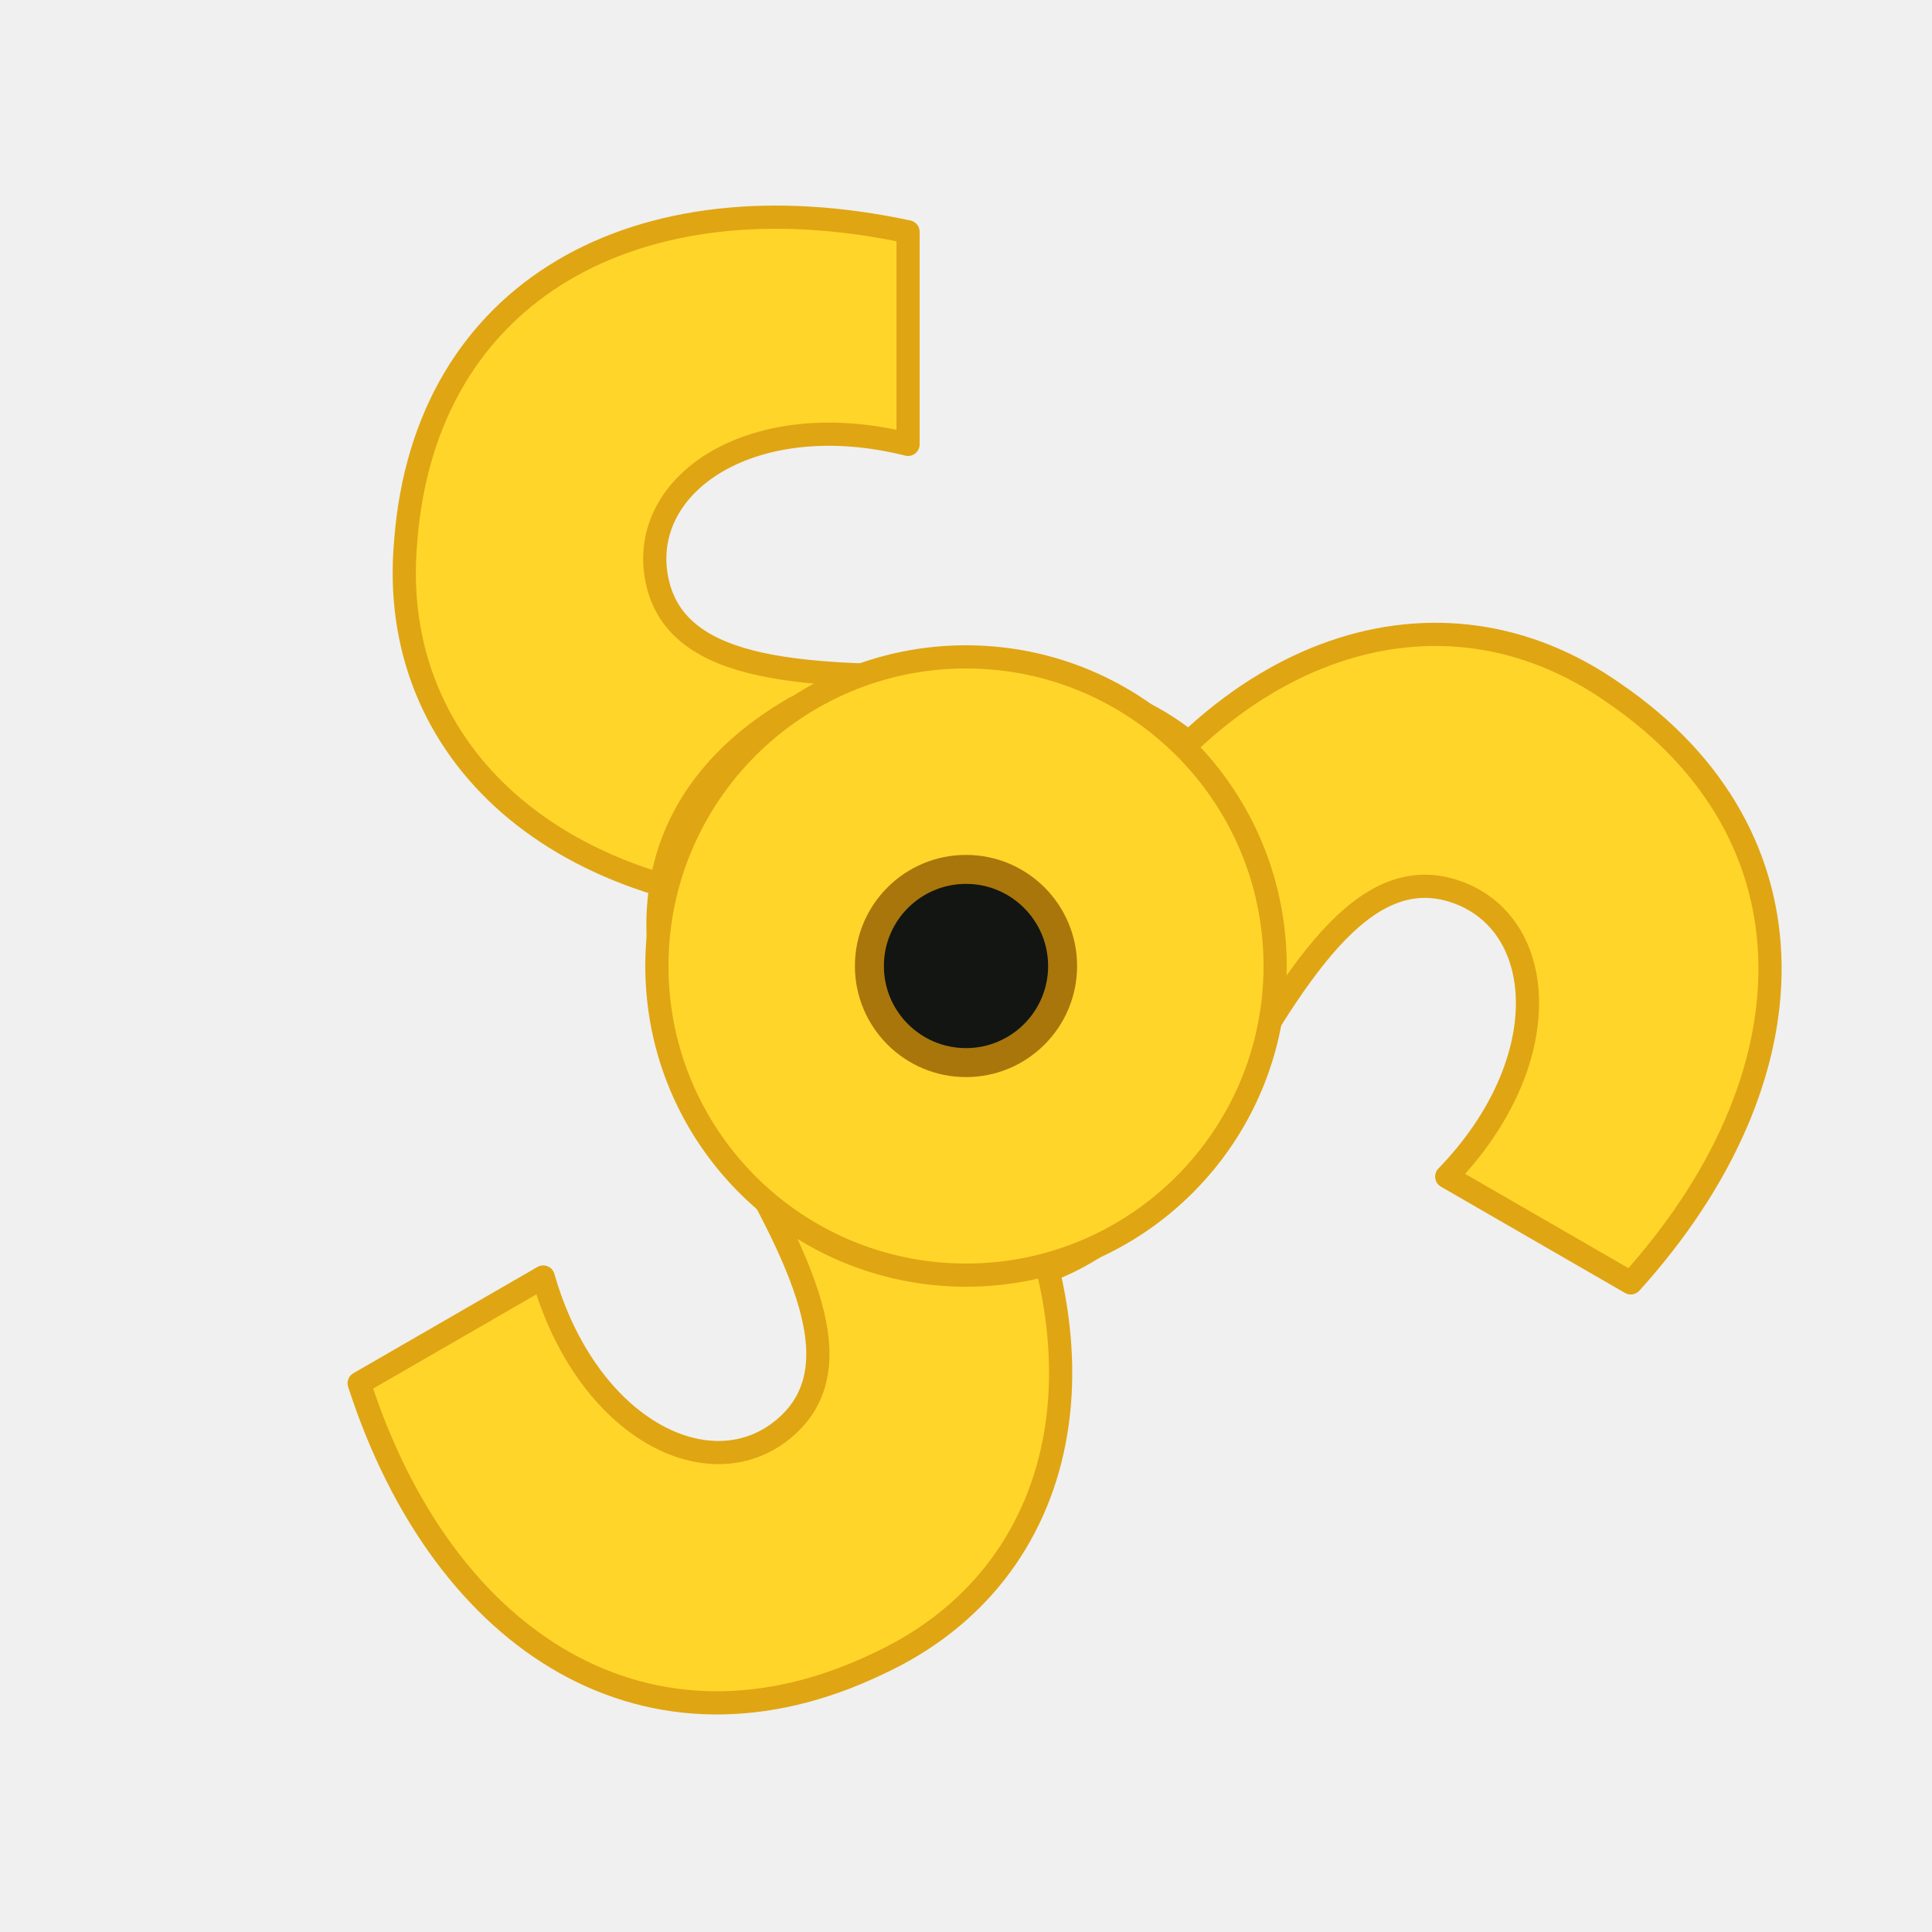
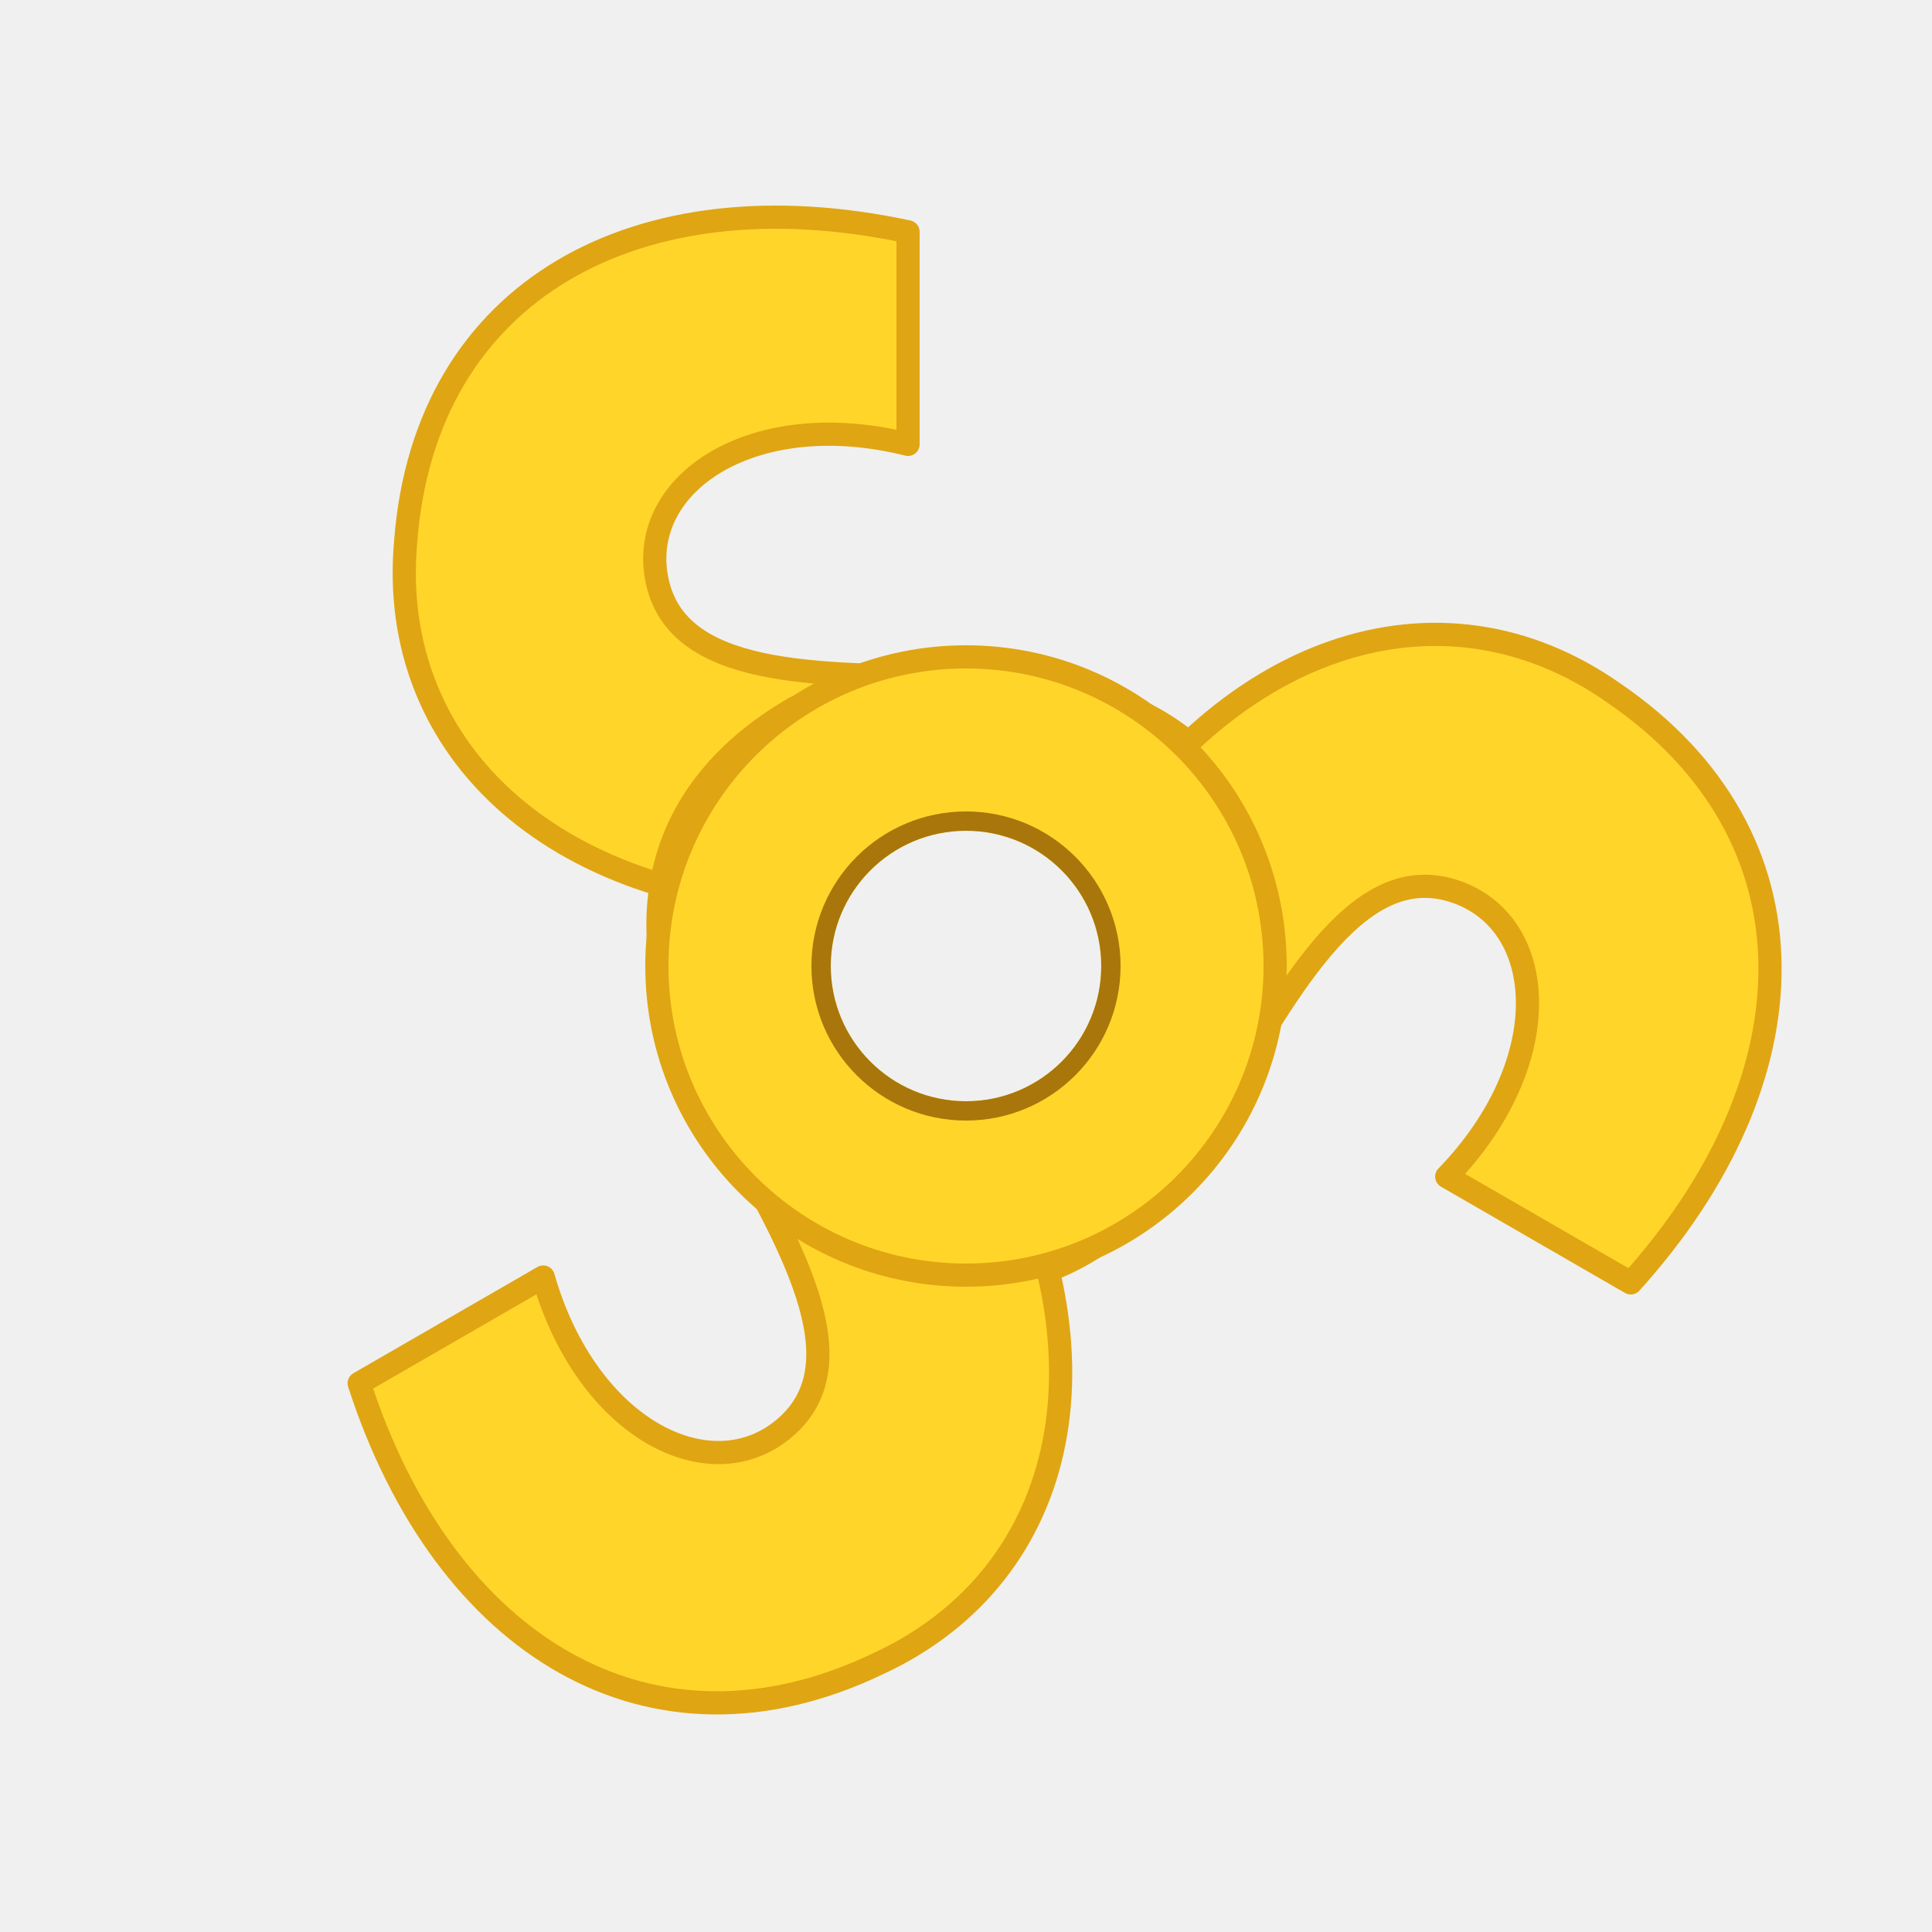
<svg xmlns="http://www.w3.org/2000/svg" viewBox="0 0 100 100">
  <defs>
    <path id="arm" d="M43 47 C29 47 20 39 21 28 C22 15 33 9 47 12 L47 23 C39 21 33 25 34 30 C35 35 42 35 50 35 C60 35 66 40 66 49 L55 52 C55 47 49 47 43 47Z" />
+     <mask id="spindle-hole">
+       <rect width="100" height="100" fill="white" />
+       <circle cx="50" cy="50" r="7" fill="black" />
+     </mask>
  </defs>
-   <g fill="#ffd52a" stroke="#e0a512" stroke-width="1.2" stroke-linejoin="round">
+   <g mask="url(#spindle-hole)" fill="#ffd52a" stroke="#e0a512" stroke-width="1.2" stroke-linejoin="round">
    <use href="#arm" />
    <use href="#arm" transform="rotate(120 50 50)" />
    <use href="#arm" transform="rotate(240 50 50)" />
    <circle cx="50" cy="50" r="16" />
  </g>
-   <circle cx="50" cy="50" r="5" fill="#121512" stroke="#a9760b" stroke-width="1.5" />
+   <circle cx="50" cy="50" r="7.5" fill="none" stroke="#a9760b" stroke-width="1" />
</svg>
